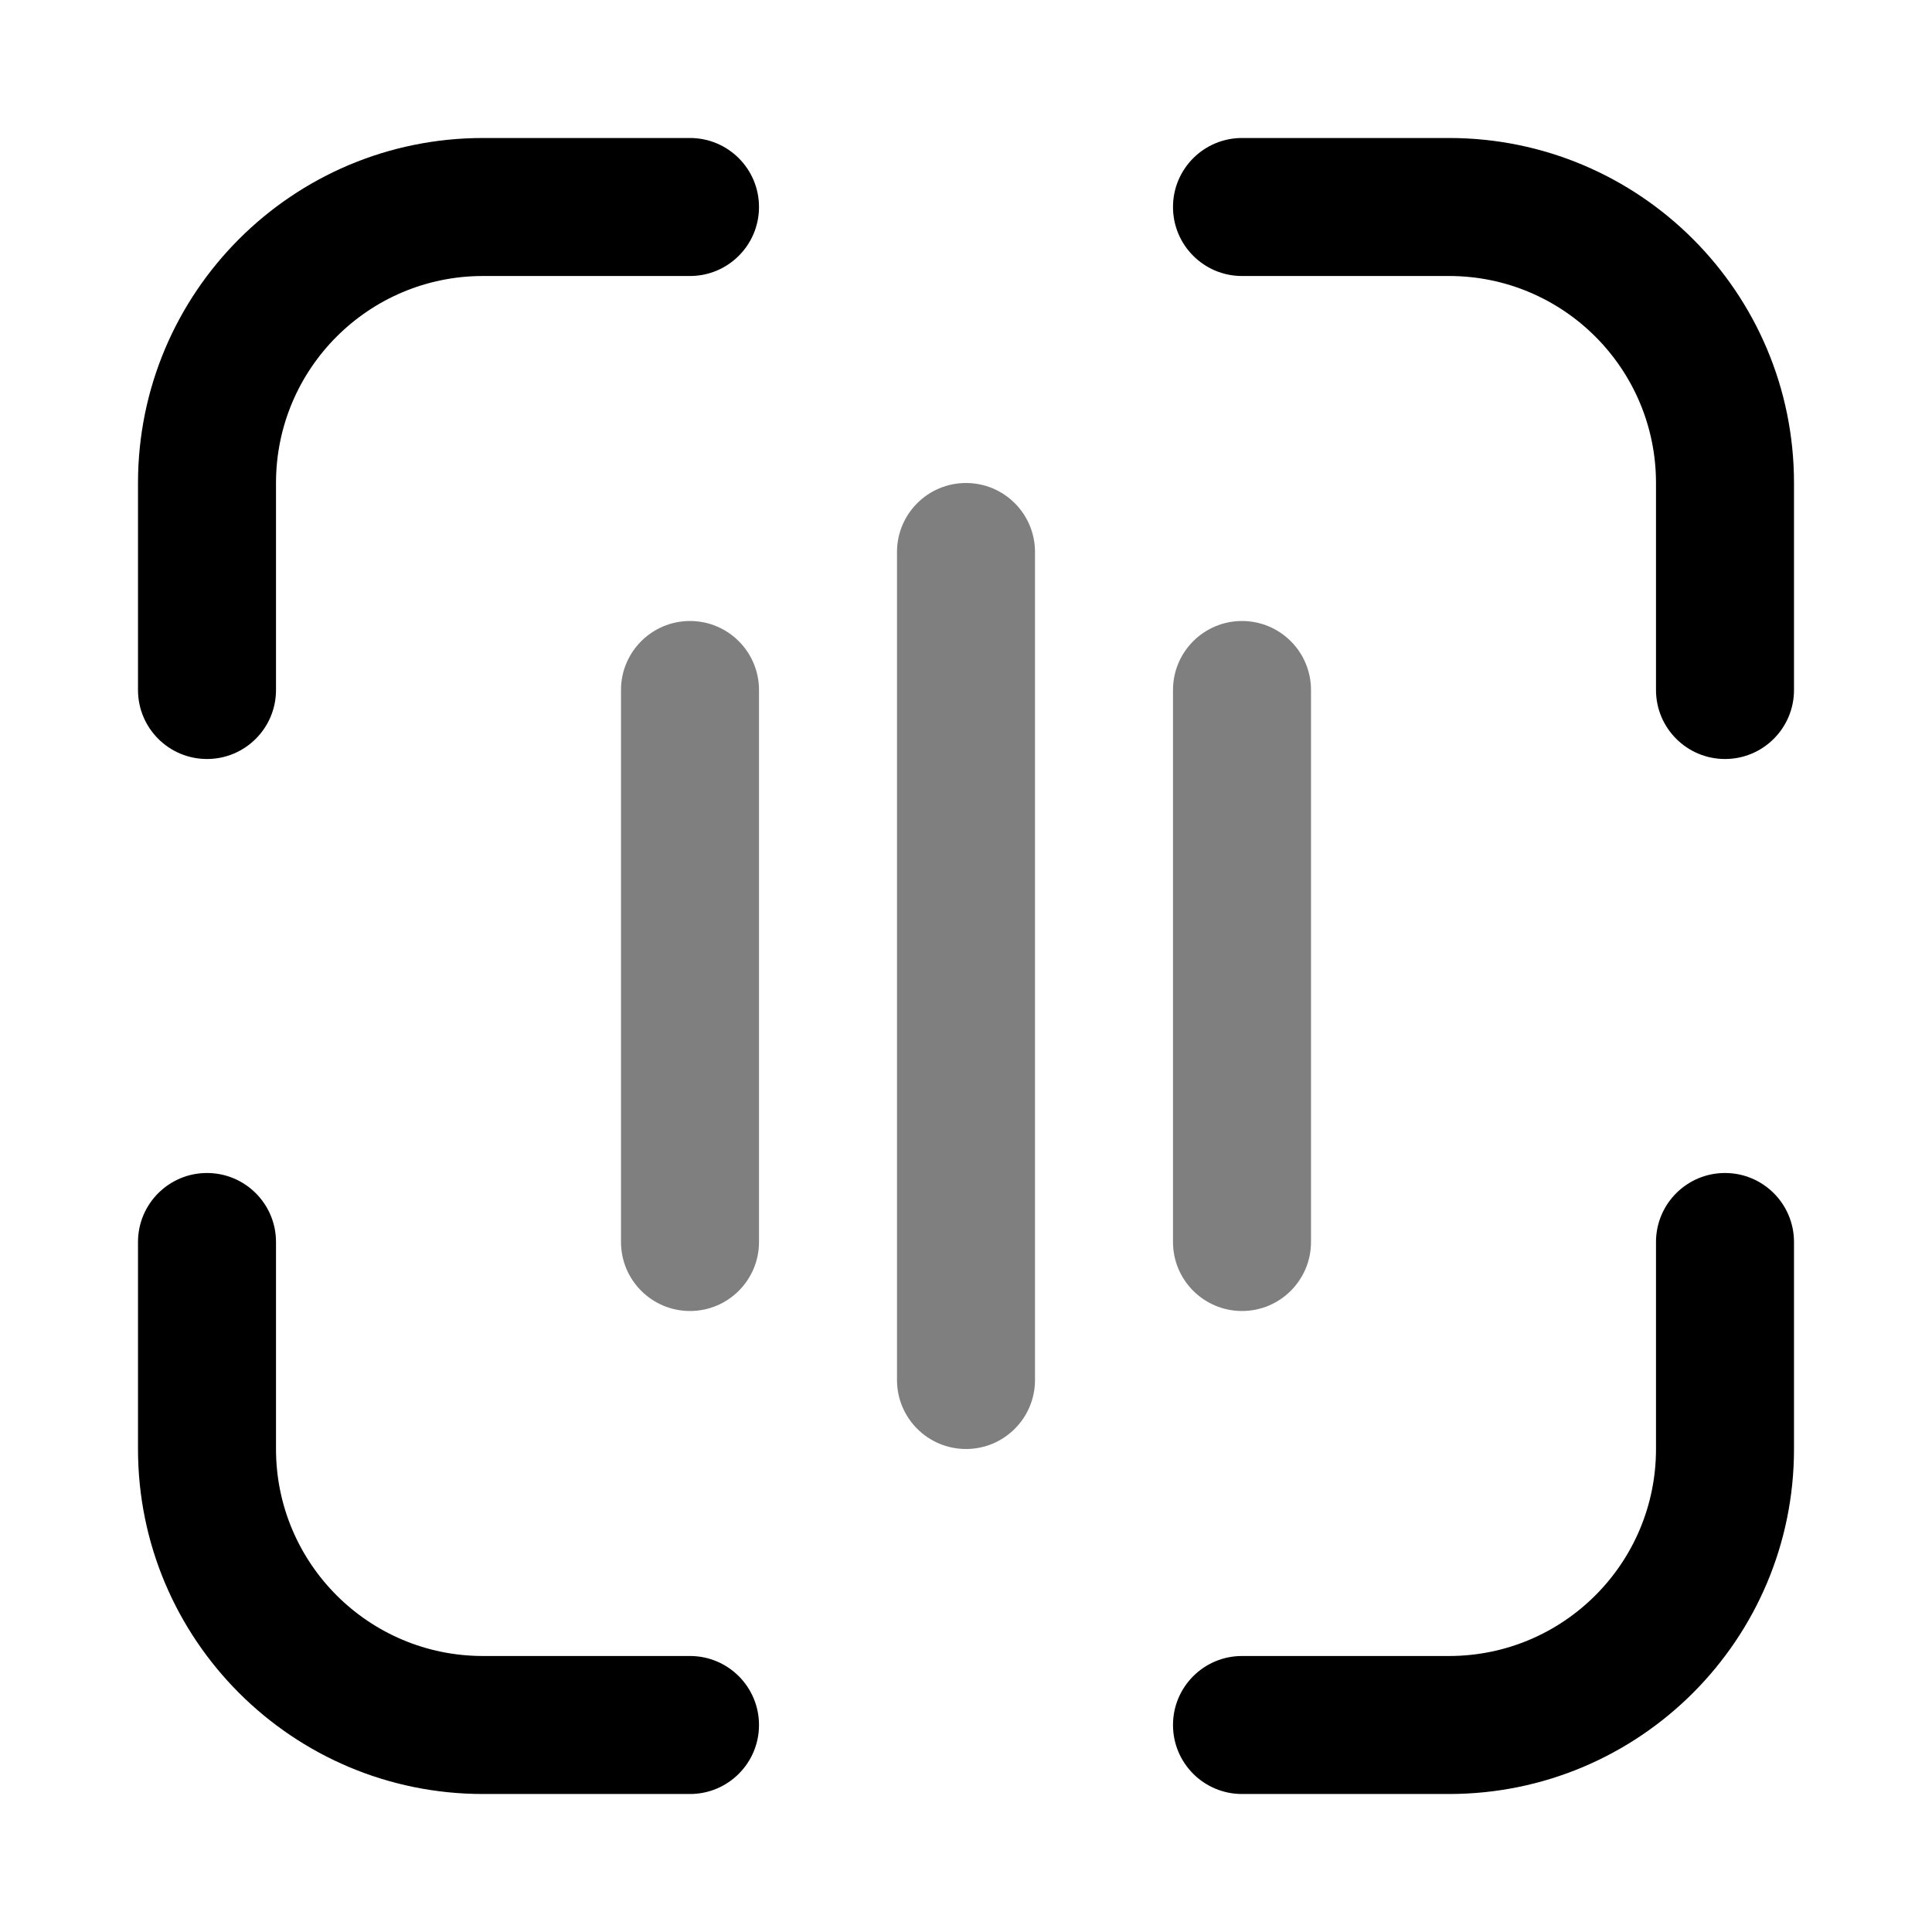
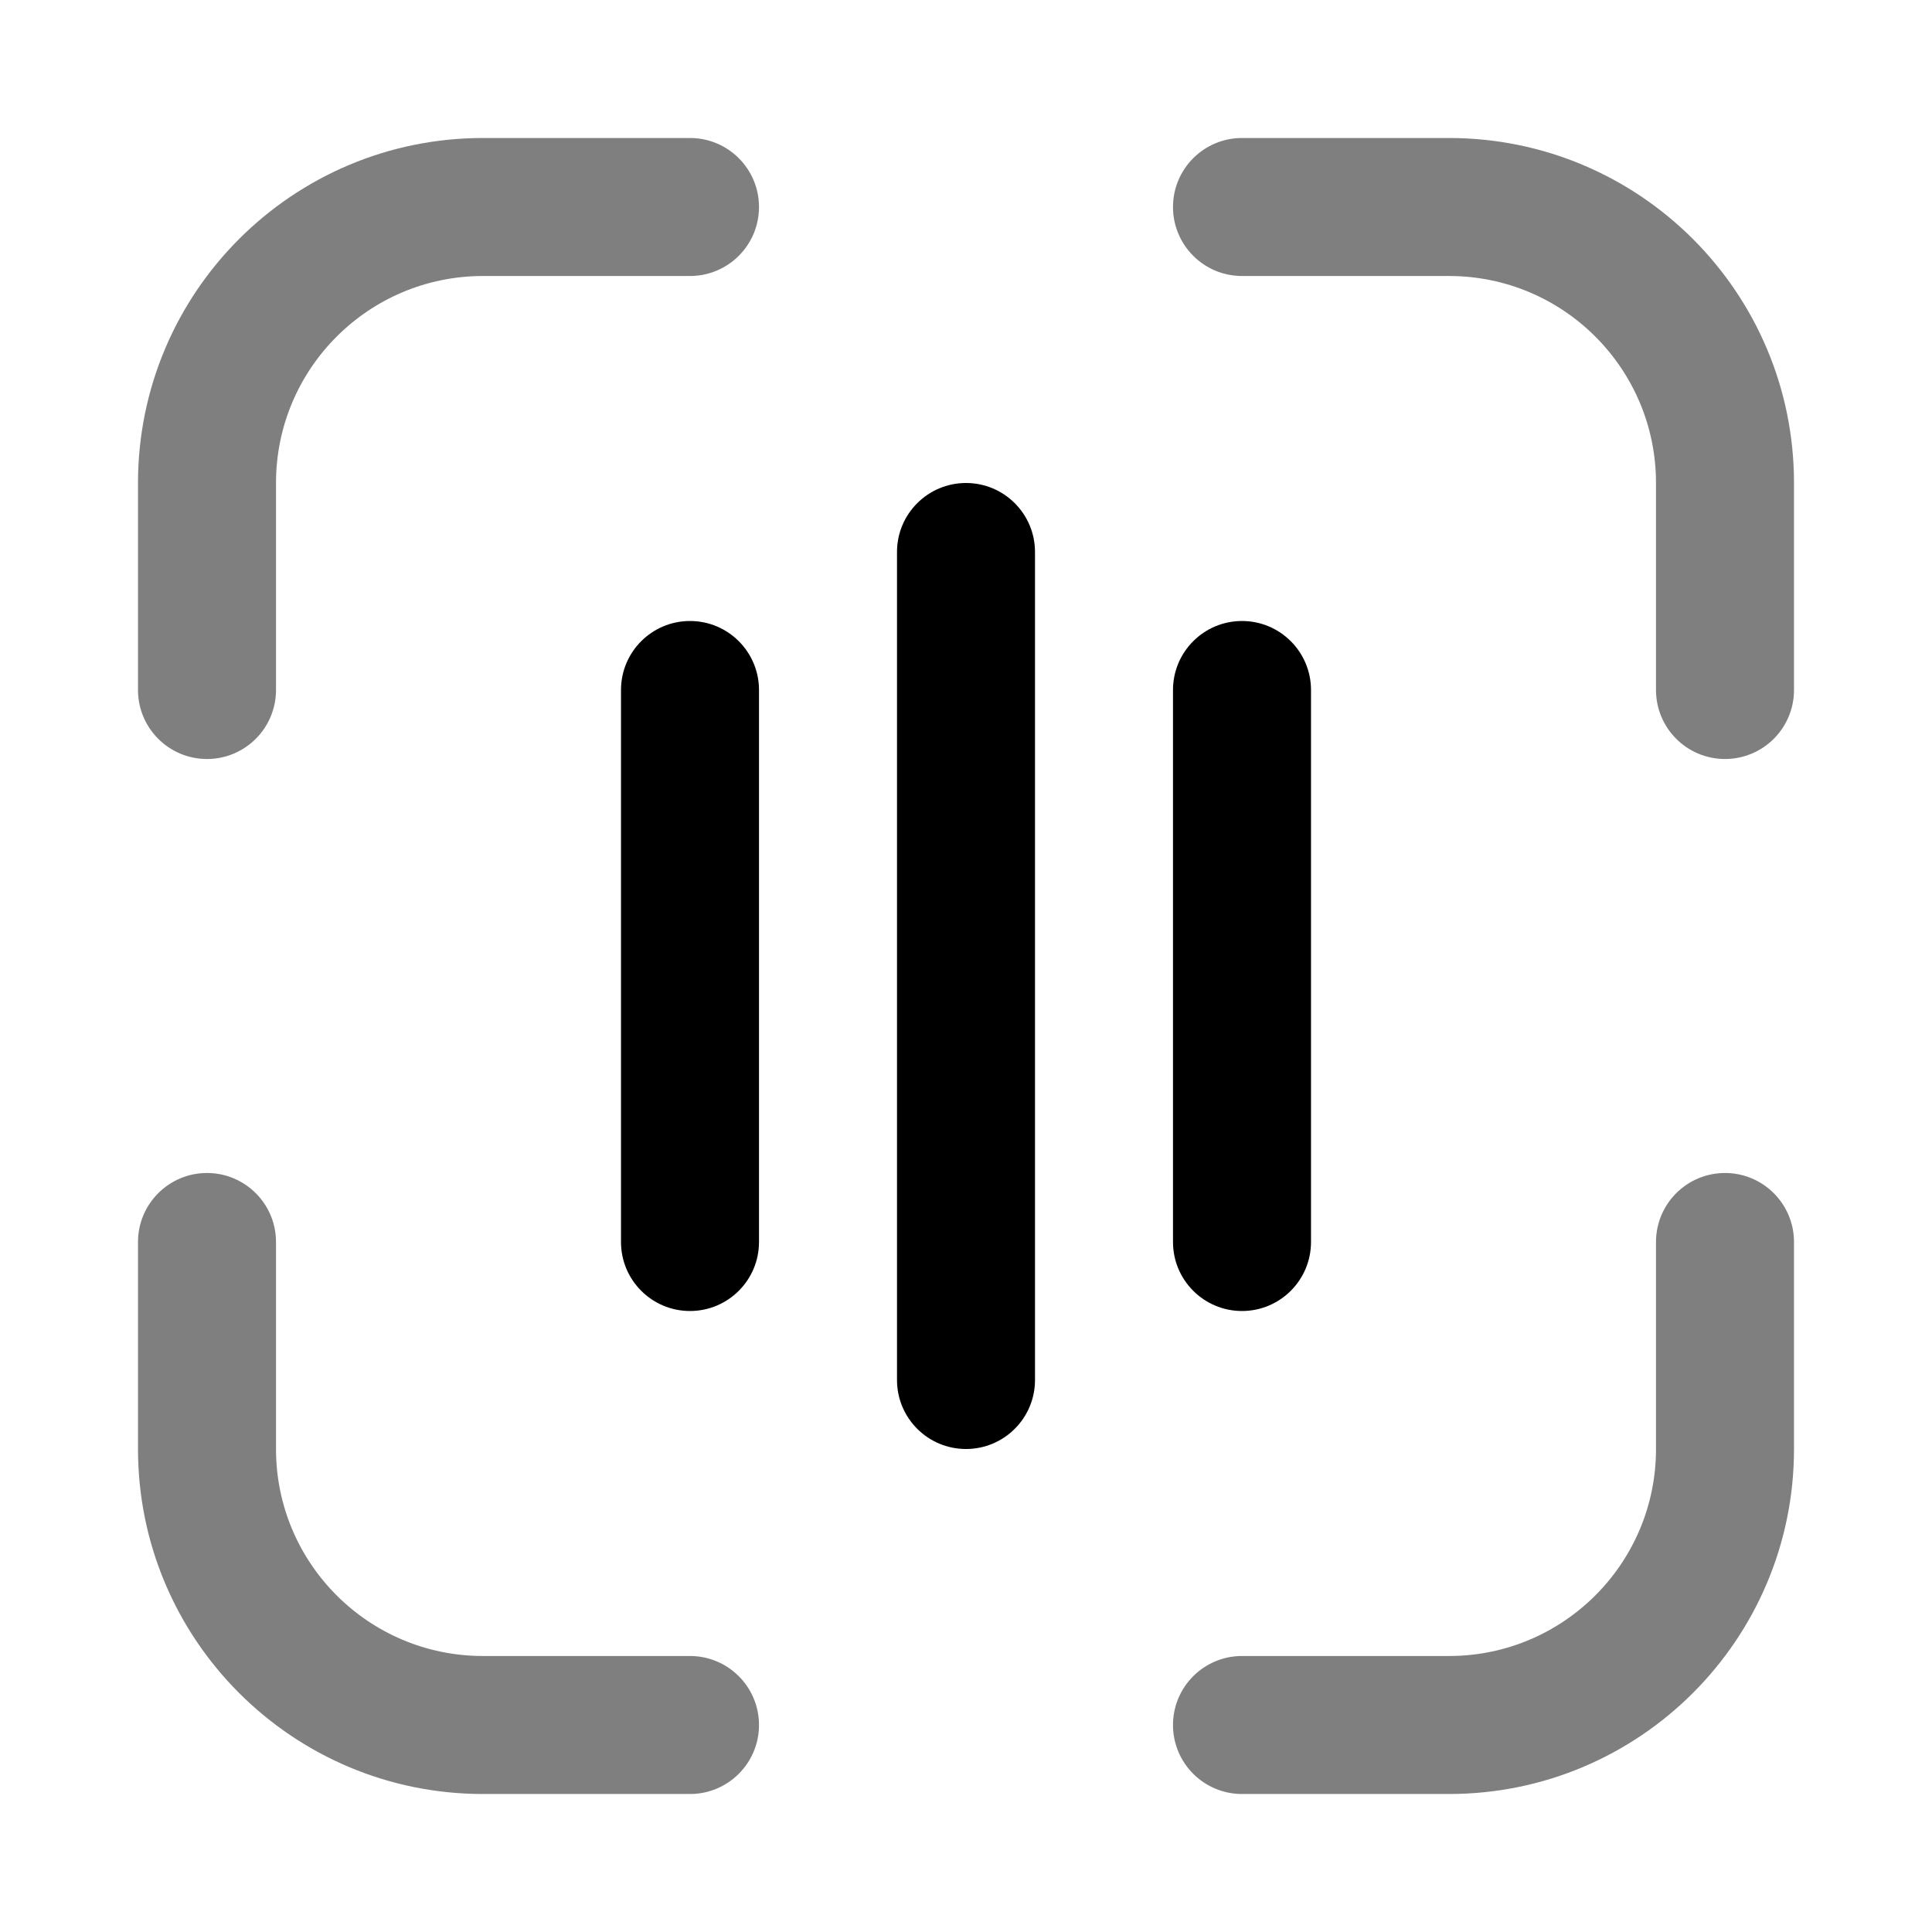
<svg xmlns="http://www.w3.org/2000/svg" viewBox="-2 -2 28 28">
  <g fill="currentColor">
-     <path d="             M 0 5             a 5 5 0 0 1 5 -5             h 3             a 1 1 0 0 1 0 2             h -3             a 3 3 0 0 0 -3 3             v 3             a 1 1 0 0 1 -2 0             z" />
-     <path d="             M 19 0             a 5 5 0 0 1 5 5             v 3             a 1 1 0 0 1 -2 0             v -3             a 3 3 0 0 0 -3 -3             h -3             a 1 1 0 0 1 0 -2             z" />
-     <path d="             M 24 19             a 5 5 0 0 1 -5 5             h -3             a 1 1 0 0 1 0 -2             h 3             a 3 3 0 0 0 3 -3             v -3             a 1 1 0 0 1 2 0             z" />
-     <path d="             M 5 24             a 5 5 0 0 1 -5 -5             v -3             a 1 1 0 0 1 2 0             v 3             a 3 3 0 0 0 3 3             h 3             a 1 1 0 0 1 0 2             z" />
+     <path d="             M 7 8             a 1 1 0 0 1 2 0             v 8             a 1 1 0 0 1 -2 0             z" />
+     <path d="             M 11 6             a 1 1 0 0 1 2 0             v 12             a 1 1 0 0 1 -2 0             z" />
+     <path d="             M 15 8             a 1 1 0 0 1 2 0             v 8             a 1 1 0 0 1 -2 0             z" />
    <g fill-opacity="0.5">
-       <path d="                 M 7 8                 a 1 1 0 0 1 2 0                 v 8                 a 1 1 0 0 1 -2 0                 z" />
-       <path d="                 M 11 6                 a 1 1 0 0 1 2 0                 v 12                 a 1 1 0 0 1 -2 0                 z" />
-       <path d="                 M 15 8                 a 1 1 0 0 1 2 0                 v 8                 a 1 1 0 0 1 -2 0                 z" />
+       <path d="                 M 0 5                 a 5 5 0 0 1 5 -5                 h 3                 a 1 1 0 0 1 0 2                 h -3                 a 3 3 0 0 0 -3 3                 v 3                 a 1 1 0 0 1 -2 0                 z" />
+       <path d="                 M 19 0                 a 5 5 0 0 1 5 5                 v 3                 a 1 1 0 0 1 -2 0                 v -3                 a 3 3 0 0 0 -3 -3                 h -3                 a 1 1 0 0 1 0 -2                 z" />
+       <path d="                 M 24 19                 a 5 5 0 0 1 -5 5                 h -3                 a 1 1 0 0 1 0 -2                 h 3                 a 3 3 0 0 0 3 -3                 v -3                 a 1 1 0 0 1 2 0                 z" />
+       <path d="                 M 5 24                 a 5 5 0 0 1 -5 -5                 v -3                 a 1 1 0 0 1 2 0                 v 3                 a 3 3 0 0 0 3 3                 h 3                 a 1 1 0 0 1 0 2                 z" />
    </g>
  </g>
</svg>
